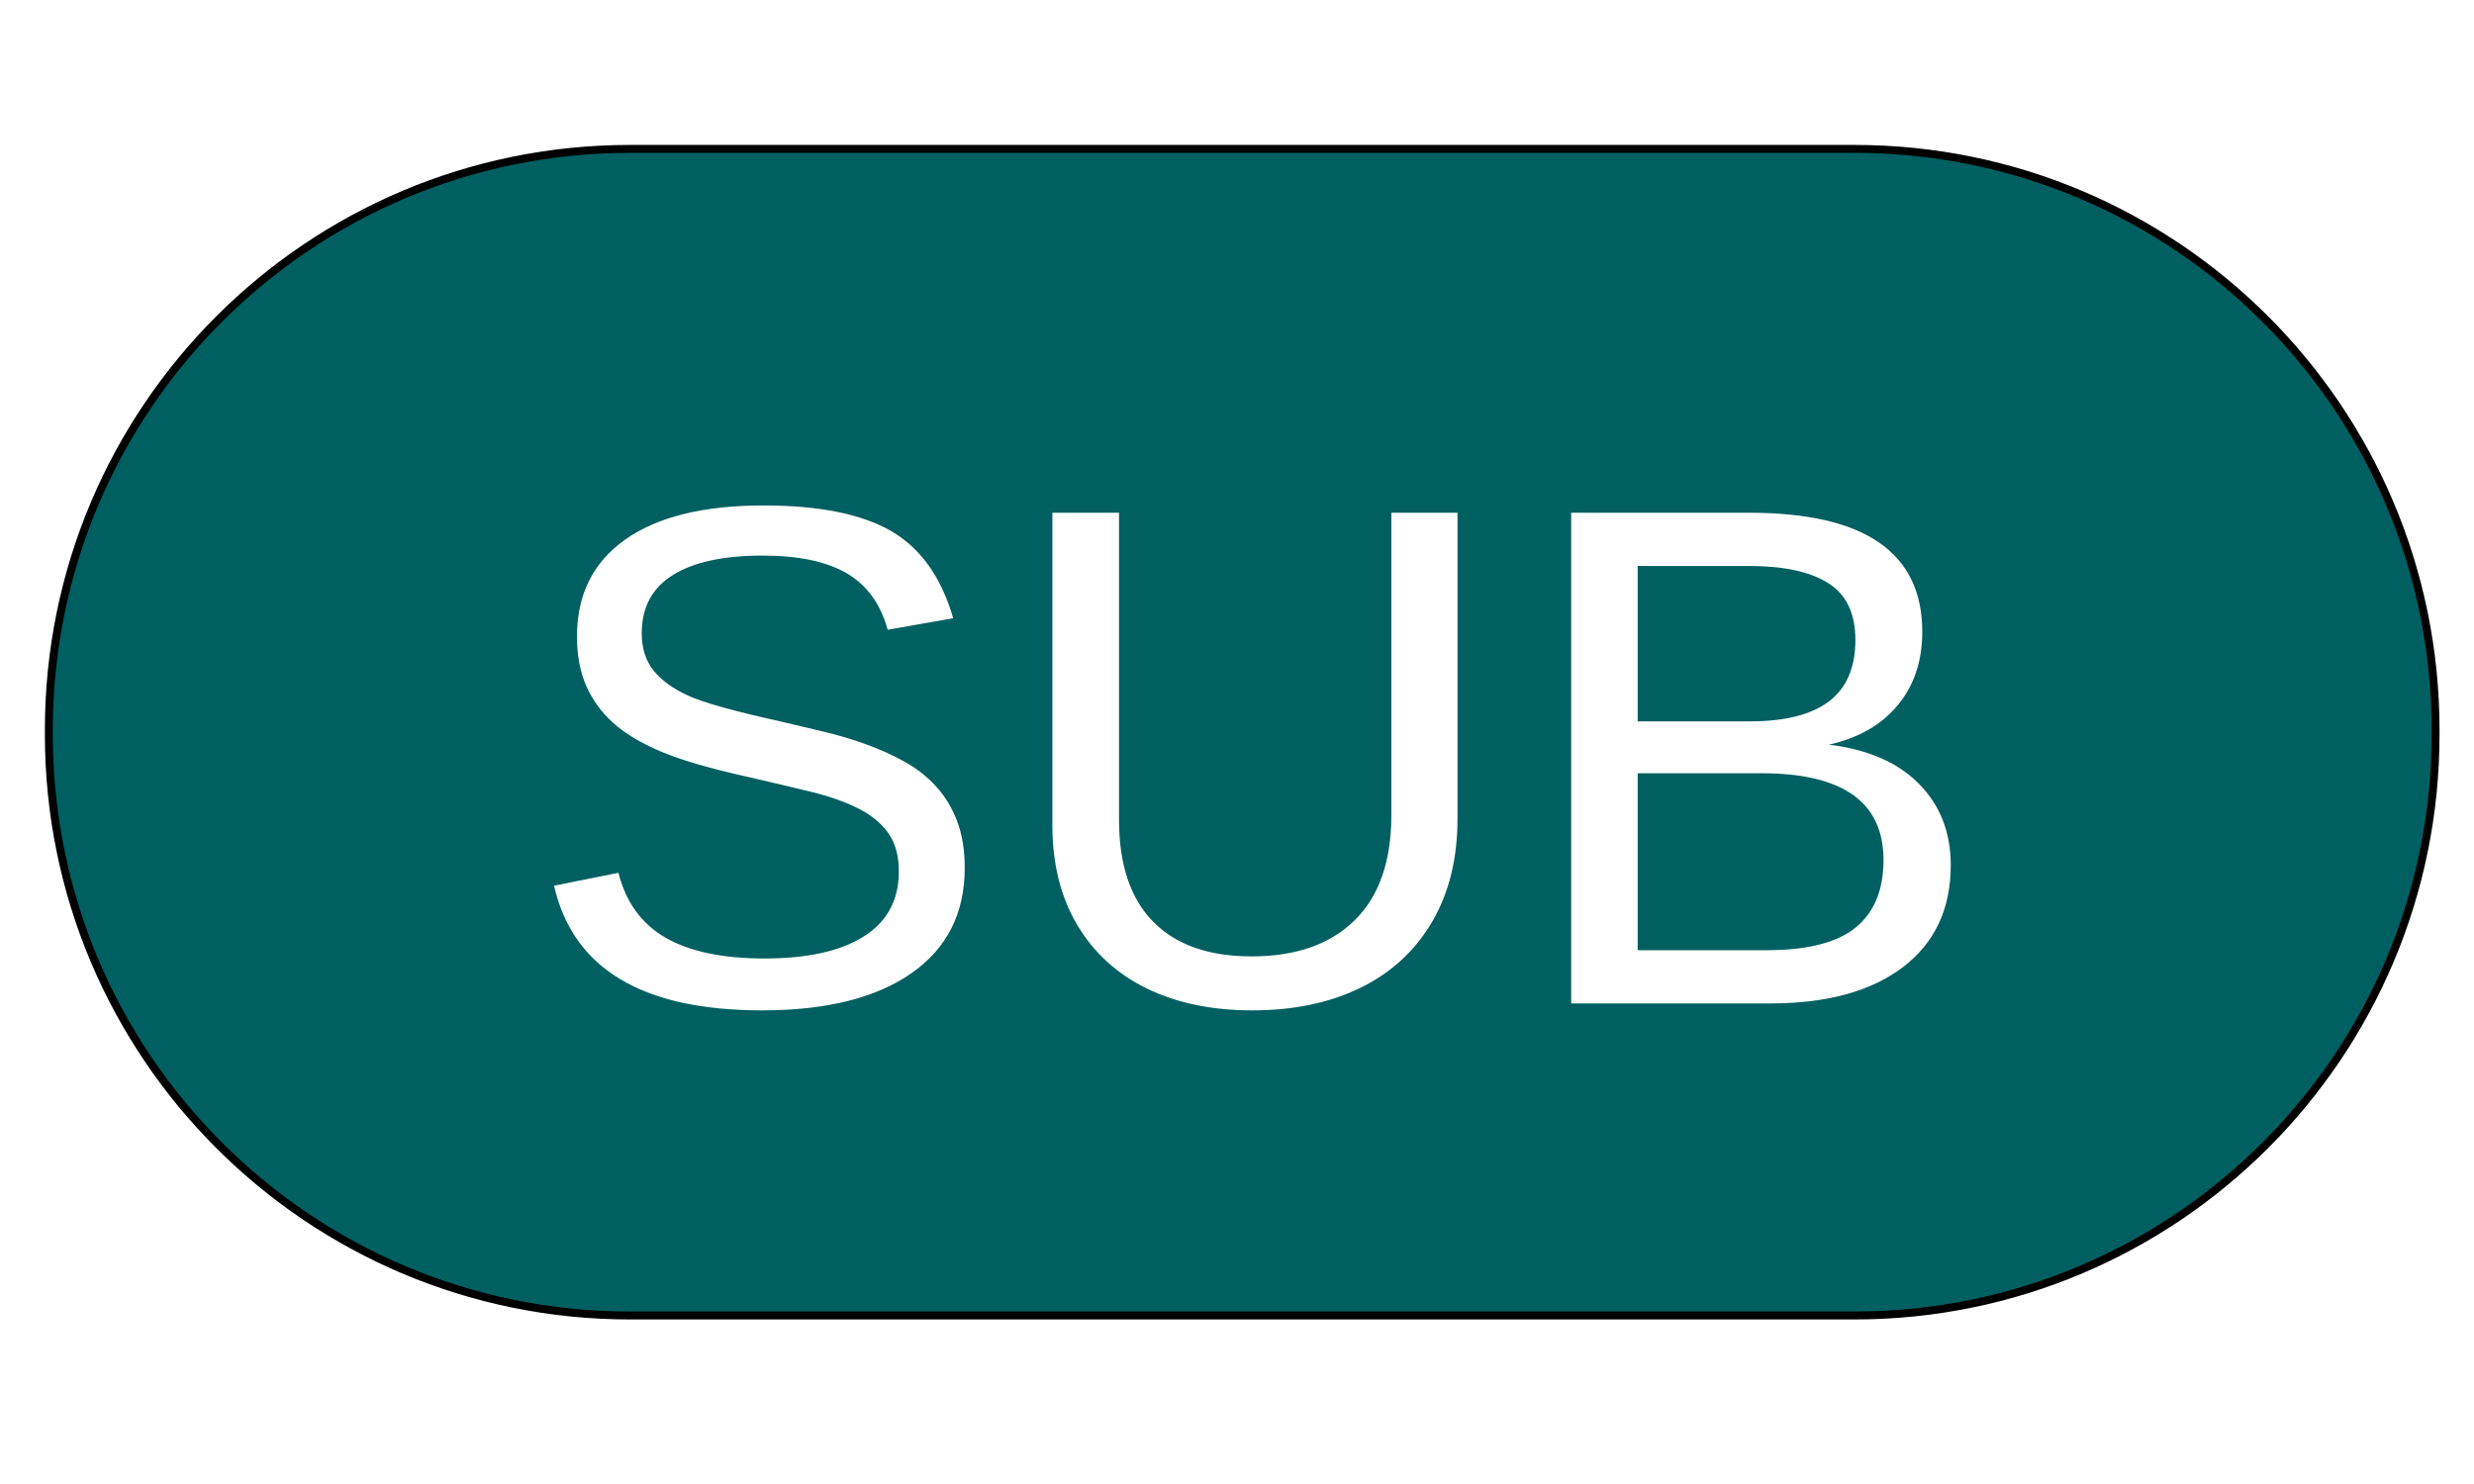
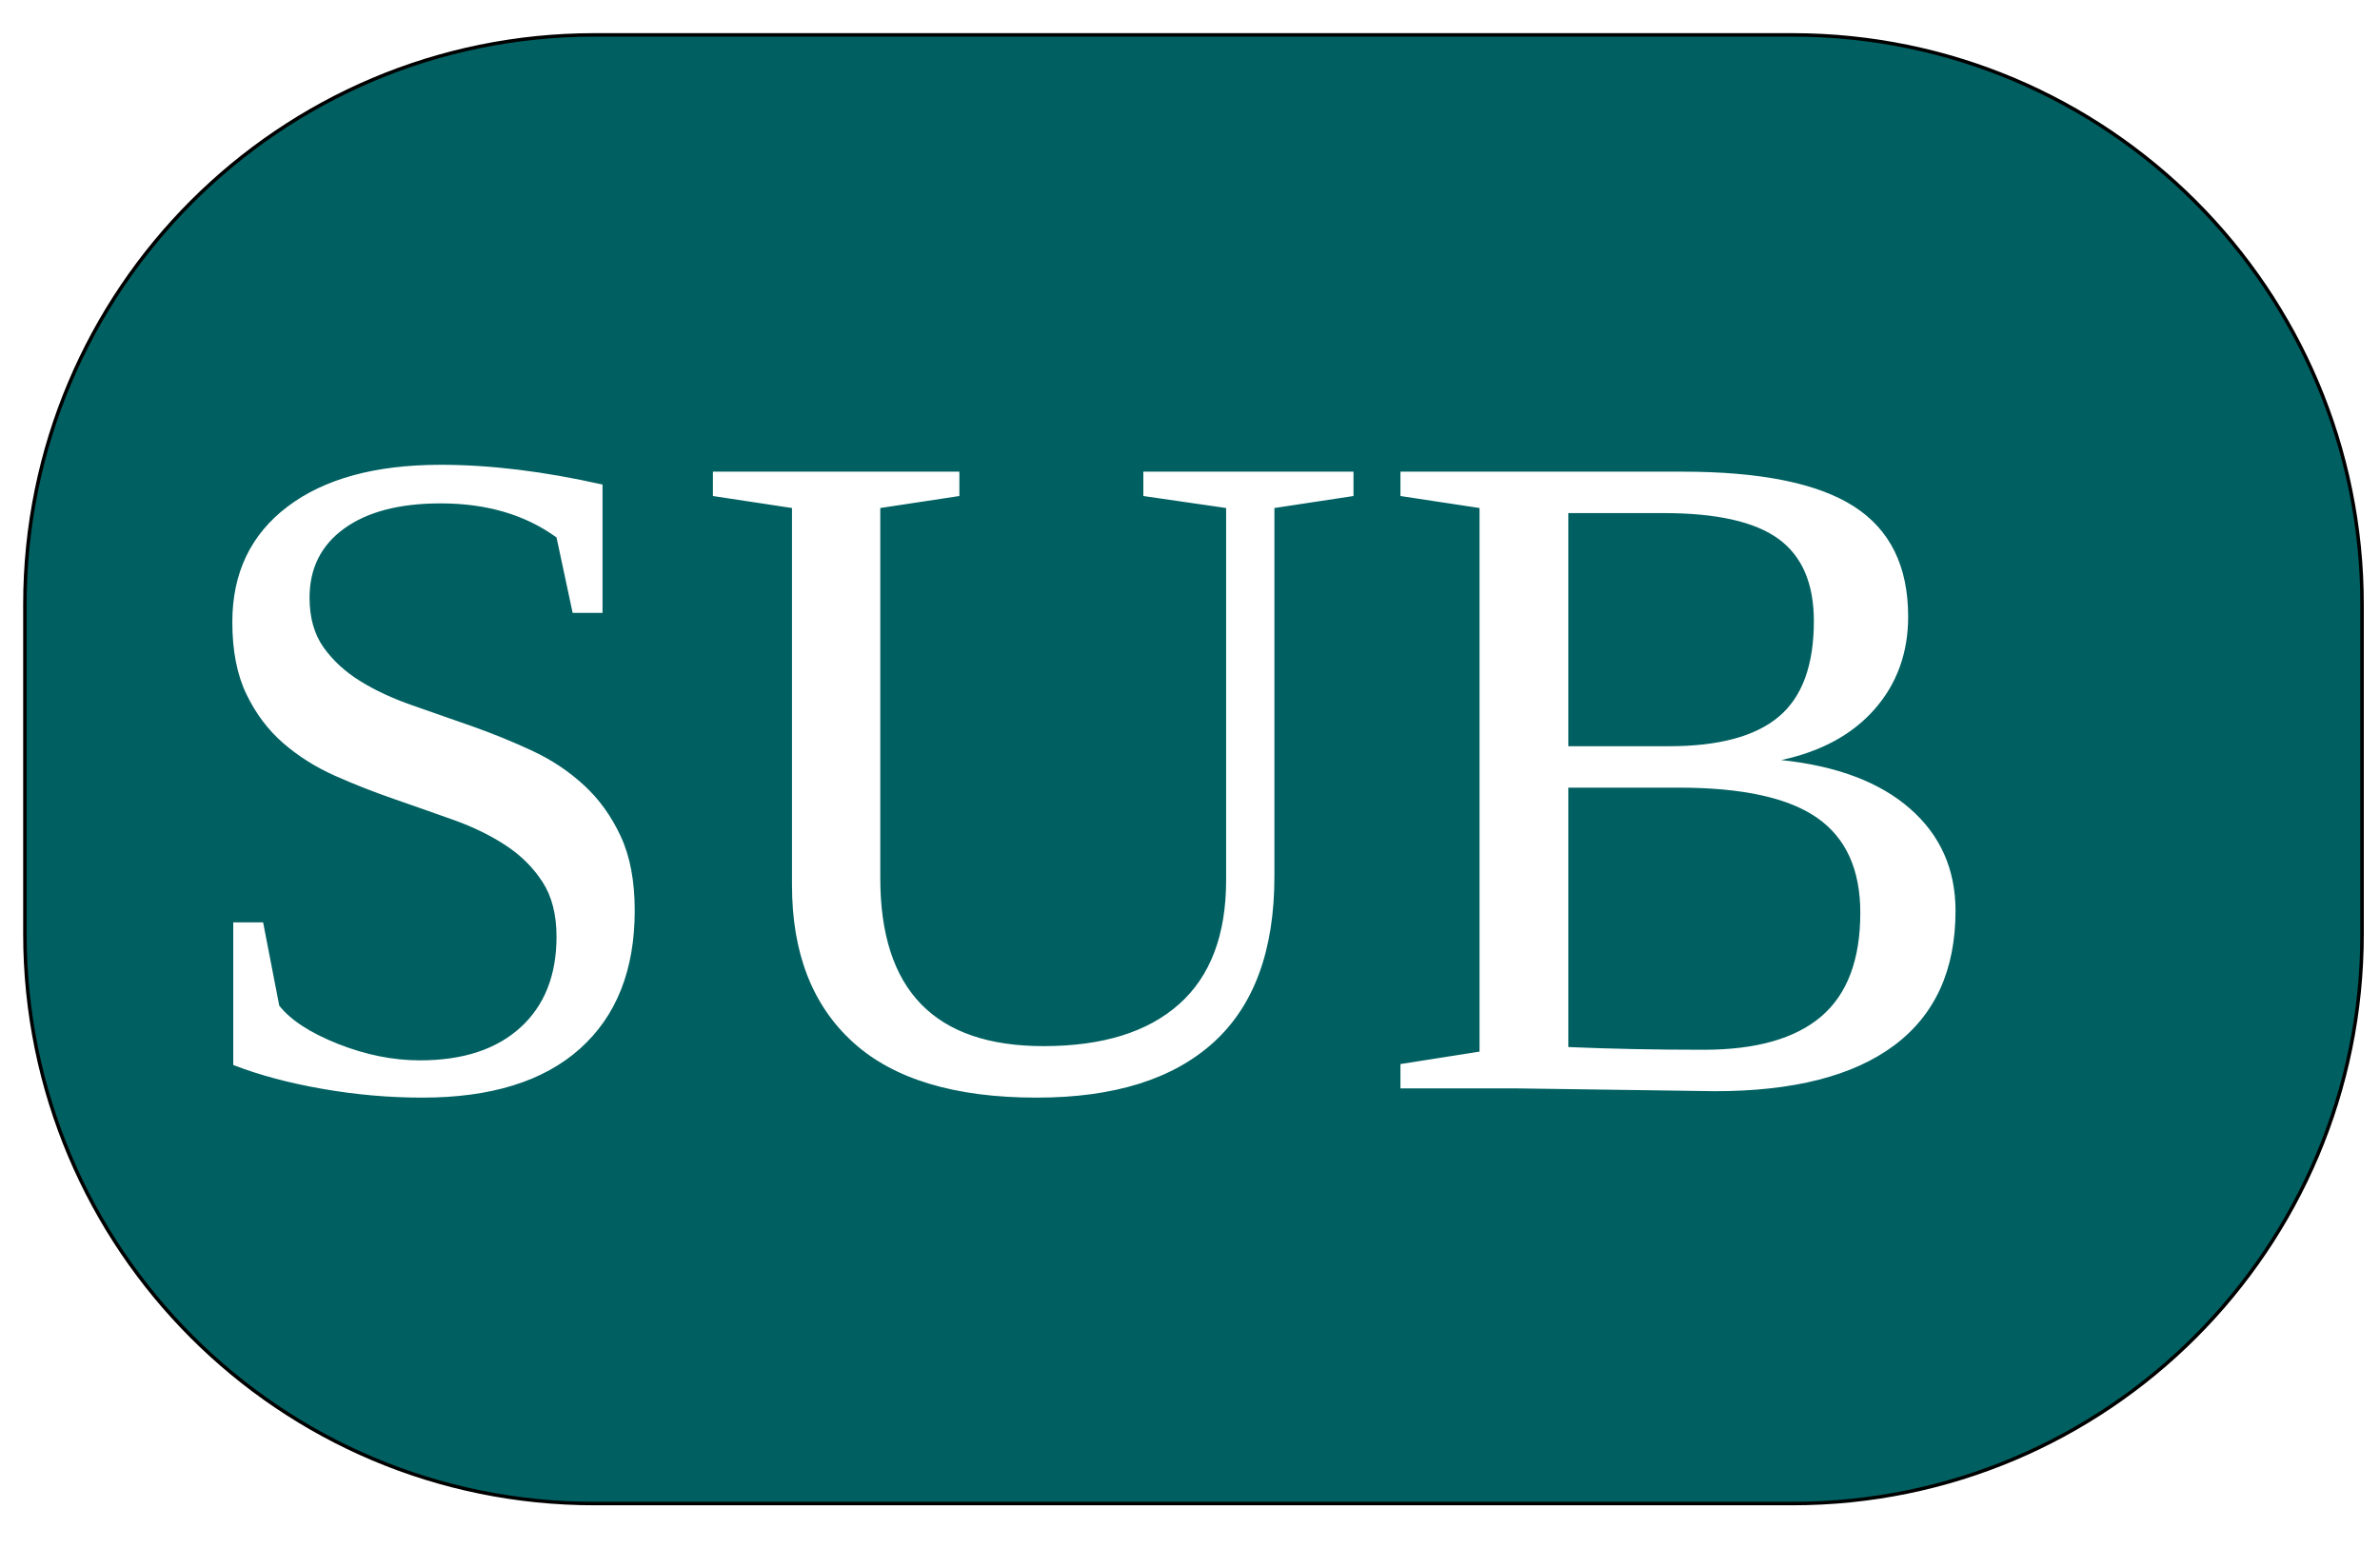
- <svg xmlns="http://www.w3.org/2000/svg" viewBox="89.394 173.233 312.122 156.566" width="25pt" height="15pt">
-   <rect x="95.556" y="176.667" width="301.111" height="147.222" style="stroke: rgb(0, 0, 0); fill: rgb(0, 95, 96);" rx="73.333" ry="73.333" />
-   <text style="fill: rgb(255, 255, 255); font-family: Arial, sans-serif; font-size: 90px; white-space: pre;" x="155.201" y="284.506">SUB</text>
-   <text style="white-space: pre; fill: rgb(51, 51, 51); font-family: Arial, sans-serif; font-size: 15.6px;" x="247.626" y="245.707"> </text>
-   <text style="white-space: pre; fill: rgb(51, 51, 51); font-family: Arial, sans-serif; font-size: 15.6px;" x="243.889" y="224.444"> </text>
+ <svg xmlns="http://www.w3.org/2000/svg" viewBox="0 0 72 444" width="922" height="600">
+   <rect x="-298" y="10" width="670" height="421" style="fill: rgb(0, 95, 96); stroke: rgb(0, 0, 0)" rx="163.3" ry="163.3" />
+   <text font-size="270" textLength="601.9" style="fill: rgb(255, 255, 255); font-family: [object Object]; font-size: 270px; white-space: pre" x="-256.6" y="312">SUB</text>
+   <text style="fill: rgb(51, 51, 51); font-family: [object Object]; font-size: 15.6px; white-space: pre" x="247.6" y="245.7"> </text>
+   <text style="fill: rgb(51, 51, 51); font-family: [object Object]; font-size: 15.6px; white-space: pre" x="243.9" y="224.4"> </text>
</svg>
